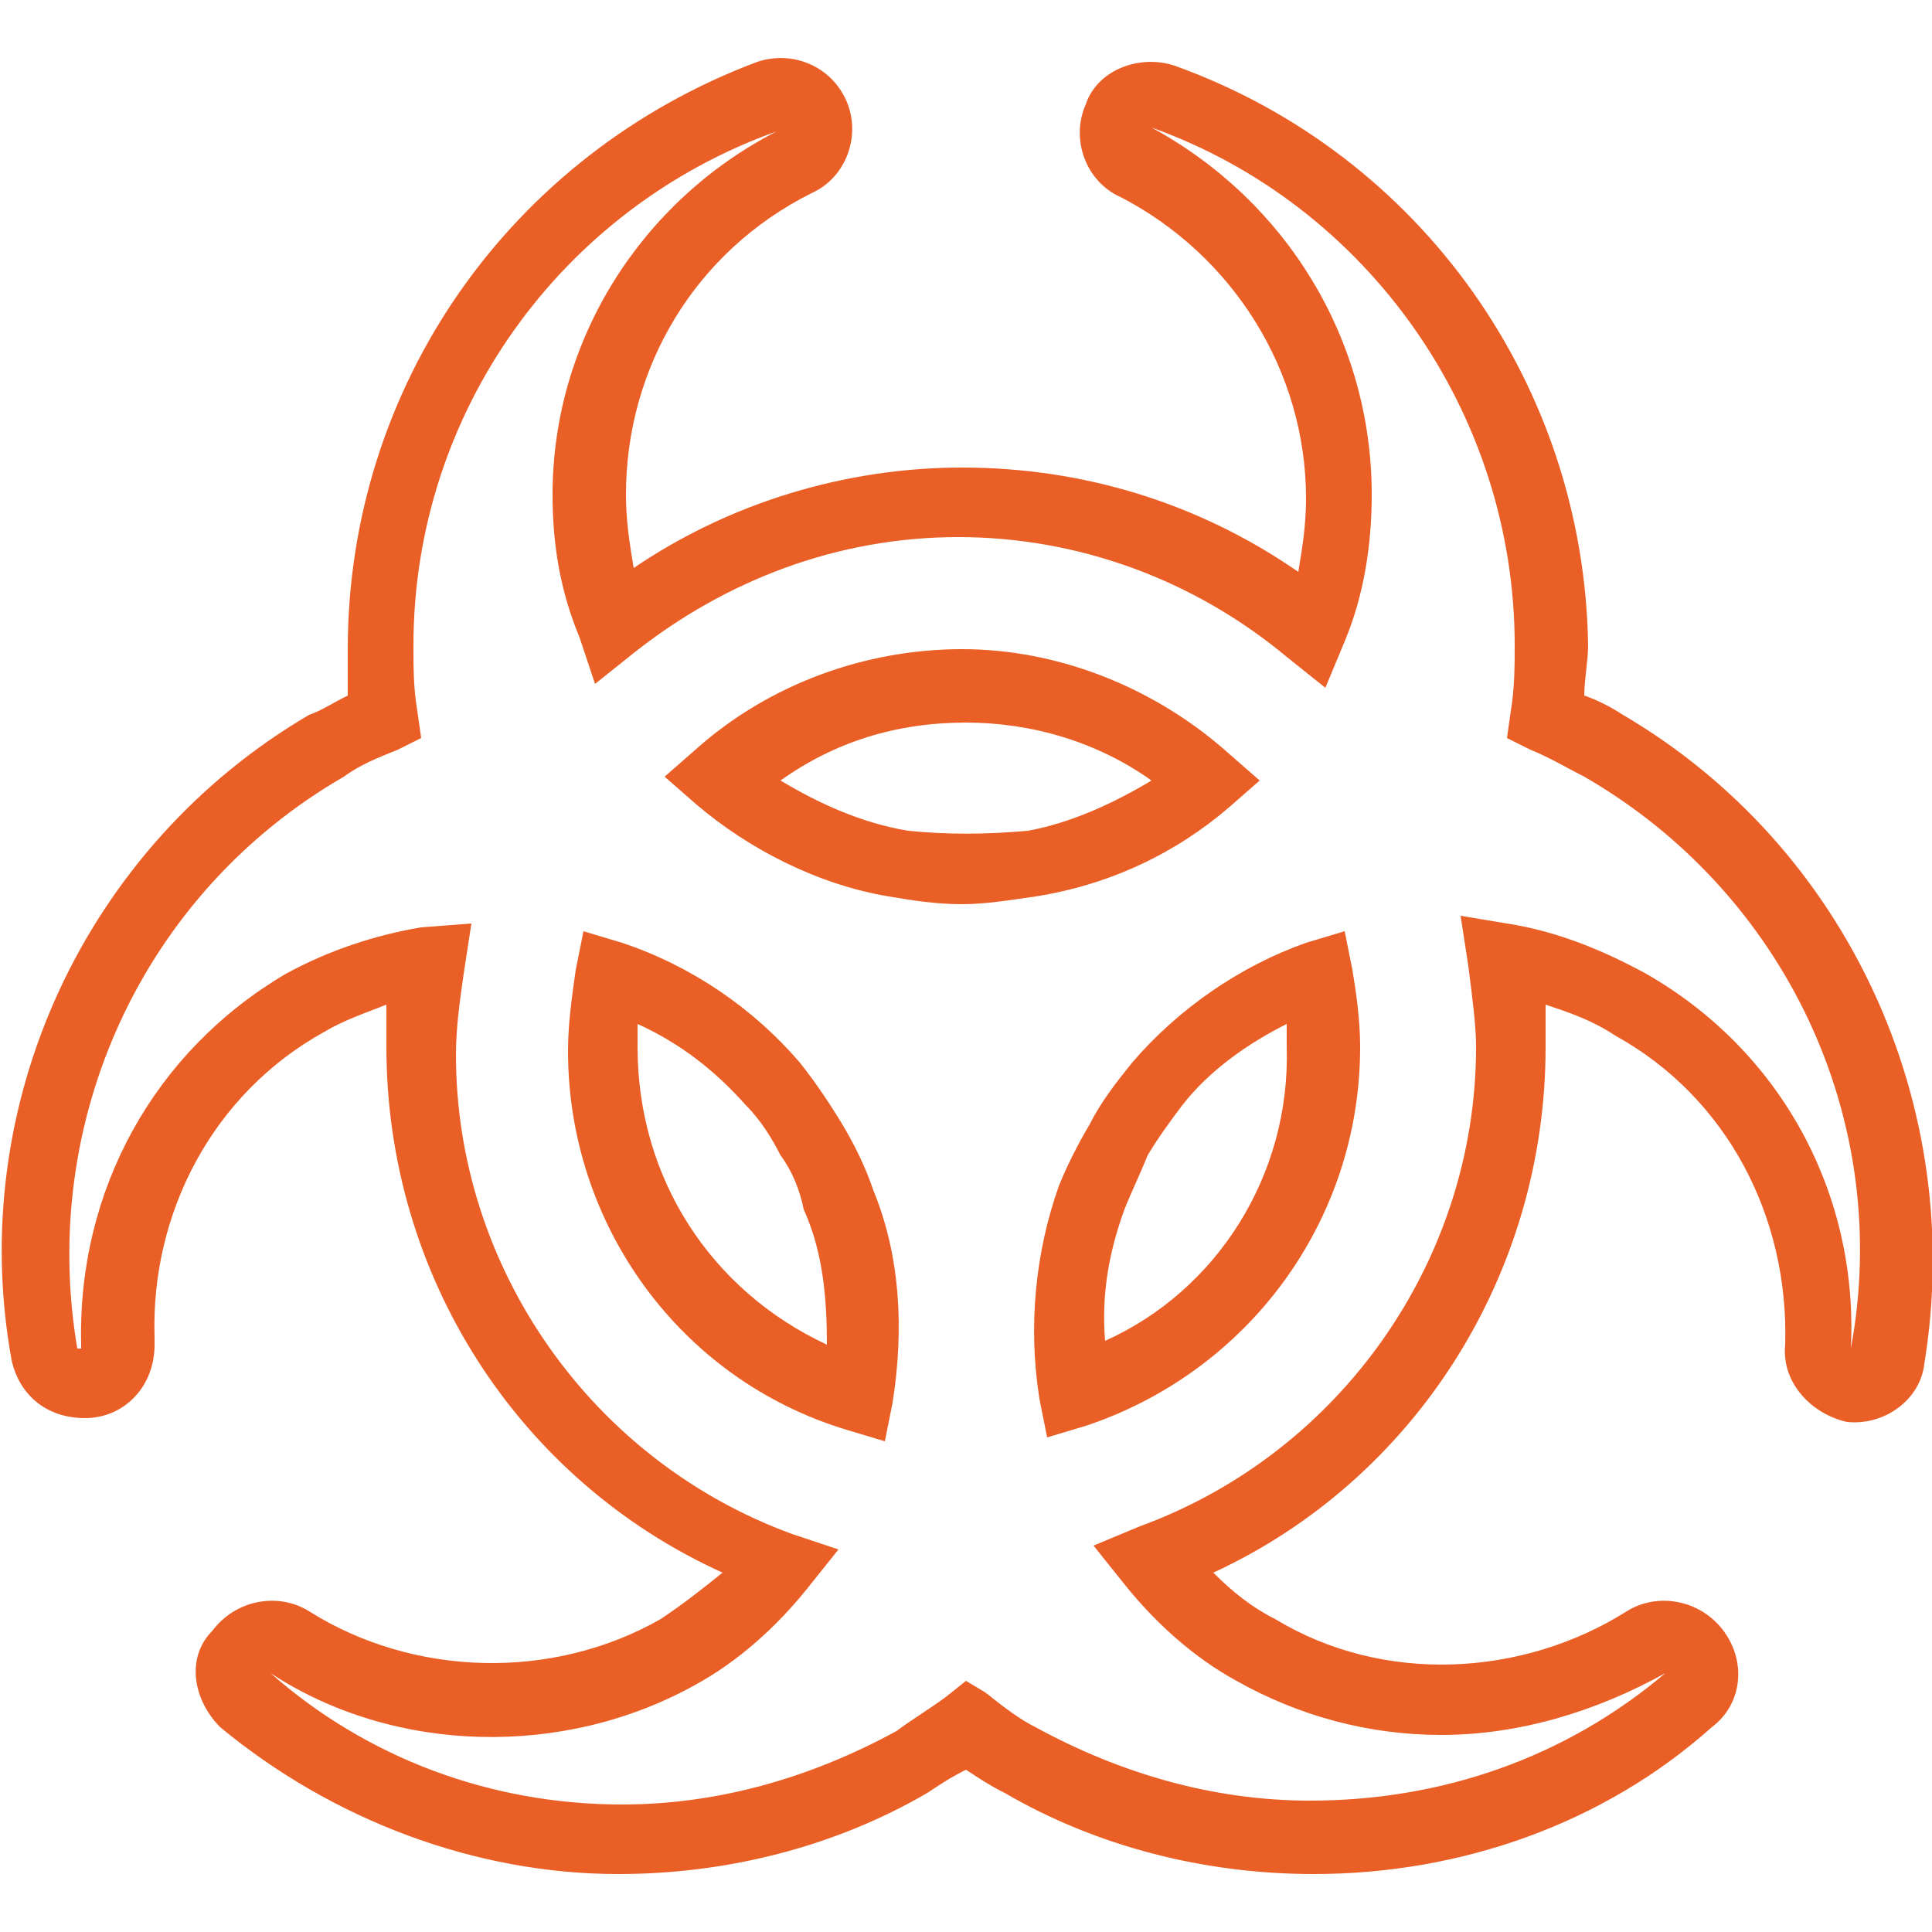
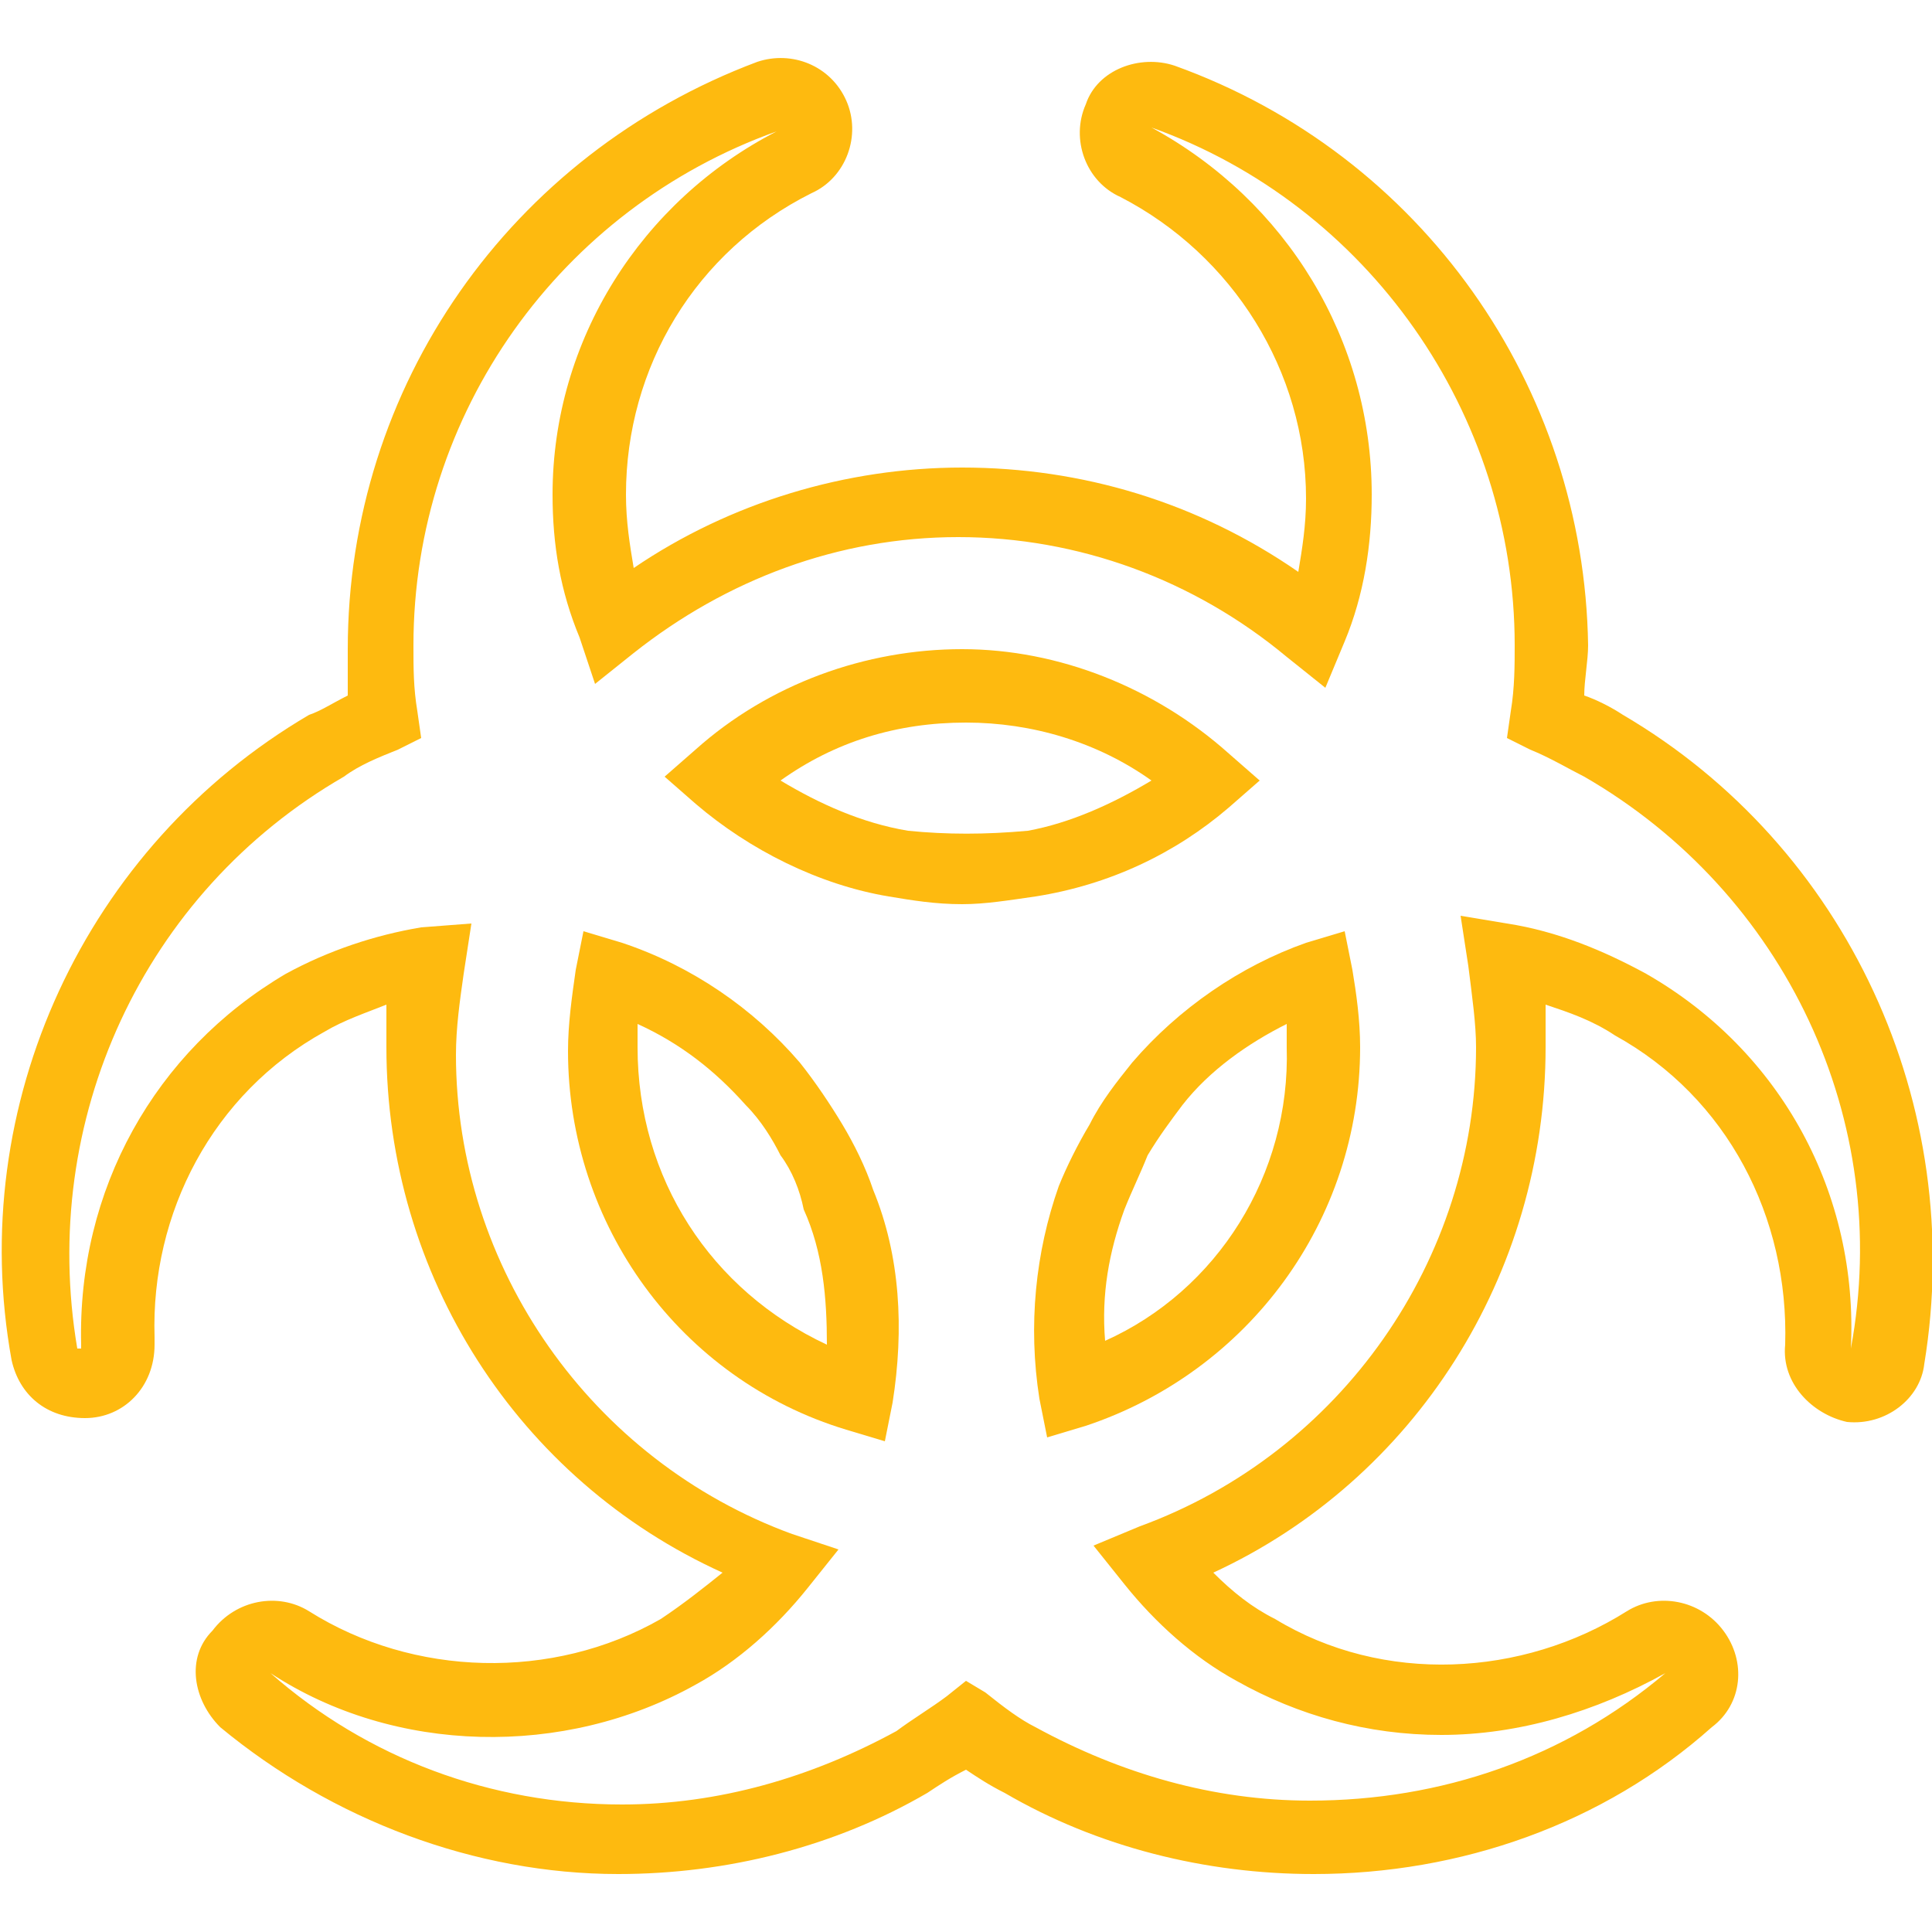
<svg xmlns="http://www.w3.org/2000/svg" version="1.1" id="Layer_1" x="0px" y="0px" viewBox="0 0 50 50" style="enable-background:new 0 0 50 50;" xml:space="preserve">
  <style type="text/css">
- 	.st0{fill:#E95F26;}
+ 	.st0{fill:#FEBA0F;}
</style>
  <g>
    <path class="st0" d="M21.8,29.1c-0.3-0.5-0.7-1.1-1.1-1.6c-1.2-1.4-2.8-2.5-4.6-3.1l-1-0.3l-0.2,1c-0.1,0.7-0.2,1.4-0.2,2.1   c0,4.5,2.9,8.5,7.2,9.8l1,0.3l0.2-1c0.3-1.9,0.2-3.8-0.5-5.5C22.4,30.2,22.1,29.6,21.8,29.1z M21.4,34.8c-3-1.4-4.9-4.3-4.9-7.7   c0-0.2,0-0.4,0-0.6c1.1,0.5,2,1.2,2.8,2.1c0.4,0.4,0.7,0.9,0.9,1.3c0.3,0.4,0.5,0.9,0.6,1.4C21.3,32.4,21.4,33.6,21.4,34.8z" />
    <path class="st0" d="M31.8,20.9l0.8-0.7l-0.8-0.7c-1.9-1.7-4.4-2.7-6.9-2.7s-5,0.9-6.9,2.6l-0.8,0.7l0.8,0.7c1.4,1.2,3.2,2.1,5,2.4   c0.6,0.1,1.2,0.2,1.9,0.2c0.6,0,1.2-0.1,1.9-0.2C28.7,22.9,30.4,22.1,31.8,20.9z M23.5,21.5c-1.2-0.2-2.3-0.7-3.3-1.3   c1.4-1,3-1.5,4.8-1.5c1.7,0,3.4,0.5,4.8,1.5c-1,0.6-2.1,1.1-3.2,1.3C25.5,21.6,24.5,21.6,23.5,21.5z" />
    <path class="st0" d="M42,18.5c-0.3-0.2-0.7-0.4-1-0.5c0-0.4,0.1-0.9,0.1-1.3C41,10,36.8,4,30.4,1.7c-0.9-0.3-2,0.1-2.3,1   c-0.4,0.9,0,2,0.9,2.4c2.9,1.5,4.8,4.5,4.8,7.8c0,0.7-0.1,1.3-0.2,1.9C31,13,28,12.1,24.9,12.1c-3,0-6,0.9-8.5,2.6   c-0.1-0.6-0.2-1.2-0.2-1.9C16.2,9.5,18,6.5,21,5c0.9-0.4,1.3-1.5,0.9-2.4s-1.4-1.3-2.3-1C13.2,4,9,10,9,16.8c0,0.4,0,0.8,0,1.2   c-0.4,0.2-0.7,0.4-1,0.5c-5.8,3.4-8.9,10.1-7.7,16.7c0.2,0.9,0.9,1.5,1.9,1.5S4,35.9,4,34.8c0-0.1,0-0.2,0-0.2   c-0.1-3.2,1.5-6.3,4.4-7.9c0.5-0.3,1.1-0.5,1.6-0.7c0,0.4,0,0.7,0,1.1c0,5.9,3.4,11.2,8.7,13.6c-0.5,0.4-1,0.8-1.6,1.2   c-2.8,1.6-6.4,1.5-9.1-0.2c-0.8-0.5-1.9-0.3-2.5,0.5C4.8,42.9,5,44,5.7,44.7c2.9,2.4,6.6,3.8,10.3,3.8c2.8,0,5.6-0.7,8-2.1   c0.3-0.2,0.6-0.4,1-0.6c0.3,0.2,0.6,0.4,1,0.6c2.4,1.4,5.2,2.1,8,2.1c3.8,0,7.5-1.3,10.3-3.8c0.8-0.6,0.9-1.7,0.3-2.5   c-0.6-0.8-1.7-1-2.5-0.5c-2.7,1.7-6.3,1.9-9.1,0.2c-0.6-0.3-1.1-0.7-1.6-1.2C36.6,38.3,40,33,40,27.1c0-0.4,0-0.7,0-1.1   c0.6,0.2,1.2,0.4,1.8,0.8c2.9,1.6,4.5,4.7,4.4,8c-0.1,1,0.7,1.8,1.6,2c1,0.1,1.9-0.6,2-1.5C50.9,28.6,47.8,21.9,42,18.5z    M47.9,34.9c0.2-4-1.8-7.7-5.3-9.7c-1.1-0.6-2.3-1.1-3.6-1.3l-1.2-0.2L38,25c0.1,0.8,0.2,1.5,0.2,2.1c0,5.5-3.5,10.5-8.7,12.4   L28.3,40l0.8,1c0.8,1,1.8,1.9,2.9,2.5c1.6,0.9,3.4,1.4,5.3,1.4c2,0,4-0.6,5.8-1.6c-2.6,2.2-5.8,3.3-9.2,3.3c-2.5,0-4.9-0.7-7.1-1.9   c-0.4-0.2-0.8-0.5-1.3-0.9L25,43.5l-0.5,0.4c-0.4,0.3-0.9,0.6-1.3,0.9c-2.2,1.2-4.6,1.9-7.1,1.9c-3.4,0-6.6-1.2-9.1-3.4   c3.2,2.1,7.6,2.2,11,0.3c1.1-0.6,2.1-1.5,2.9-2.5l0.8-1l-1.2-0.4c-5.2-1.9-8.7-6.9-8.7-12.4c0-0.7,0.1-1.4,0.2-2.1l0.2-1.3L10.9,24   c-1.2,0.2-2.4,0.6-3.5,1.2c-3.4,2-5.4,5.6-5.3,9.6l0,0v0.1H2C1,29,3.7,23.1,8.9,20.1c0.4-0.3,0.9-0.5,1.4-0.7l0.6-0.3l-0.1-0.7   c-0.1-0.6-0.1-1.1-0.1-1.7c0-6,3.8-11.3,9.4-13.3c-3.5,1.8-5.8,5.4-5.8,9.4c0,1.3,0.2,2.5,0.7,3.7l0.4,1.2l1-0.8   c2.4-1.9,5.3-3,8.4-3s6.1,1.1,8.5,3.1l1,0.8l0.5-1.2c0.5-1.2,0.7-2.5,0.7-3.8c0-4-2.2-7.6-5.7-9.5c5.6,2,9.4,7.4,9.4,13.4   c0,0.5,0,1.1-0.1,1.7L39,19.1l0.6,0.3c0.5,0.2,1,0.5,1.4,0.7l0,0C46.2,23.1,49,29,47.9,34.9z" />
    <path class="st0" d="M34.8,24.1l-1,0.3c-1.7,0.6-3.3,1.7-4.5,3.1c-0.4,0.5-0.8,1-1.1,1.6c-0.3,0.5-0.6,1.1-0.8,1.6   c-0.6,1.7-0.8,3.6-0.5,5.5l0.2,1l1-0.3c4.2-1.4,7.1-5.3,7.1-9.8c0-0.7-0.1-1.4-0.2-2L34.8,24.1z M28.6,34.7   c-0.1-1.2,0.1-2.3,0.5-3.4c0.2-0.5,0.4-0.9,0.6-1.4c0.3-0.5,0.6-0.9,0.9-1.3c0.7-0.9,1.7-1.6,2.7-2.1c0,0.2,0,0.4,0,0.6   C33.4,30.4,31.5,33.4,28.6,34.7z" />
  </g>
</svg>
